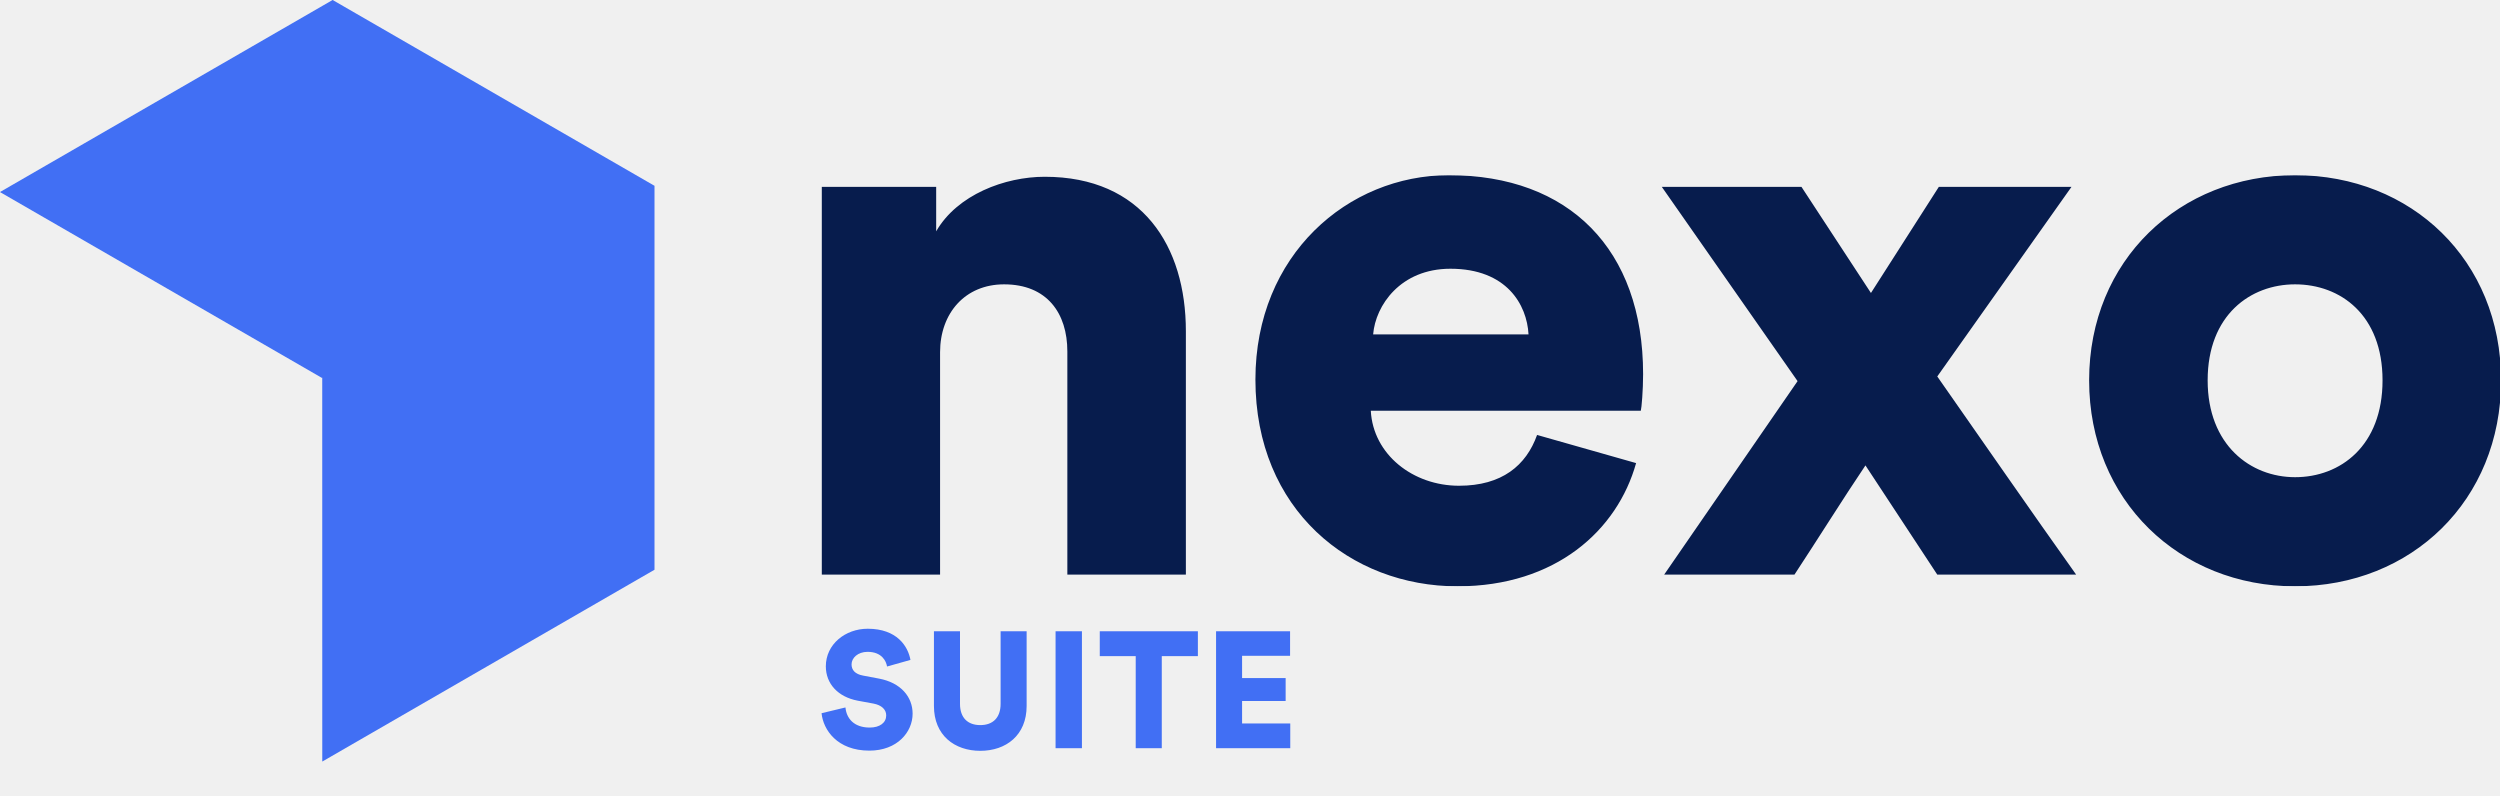
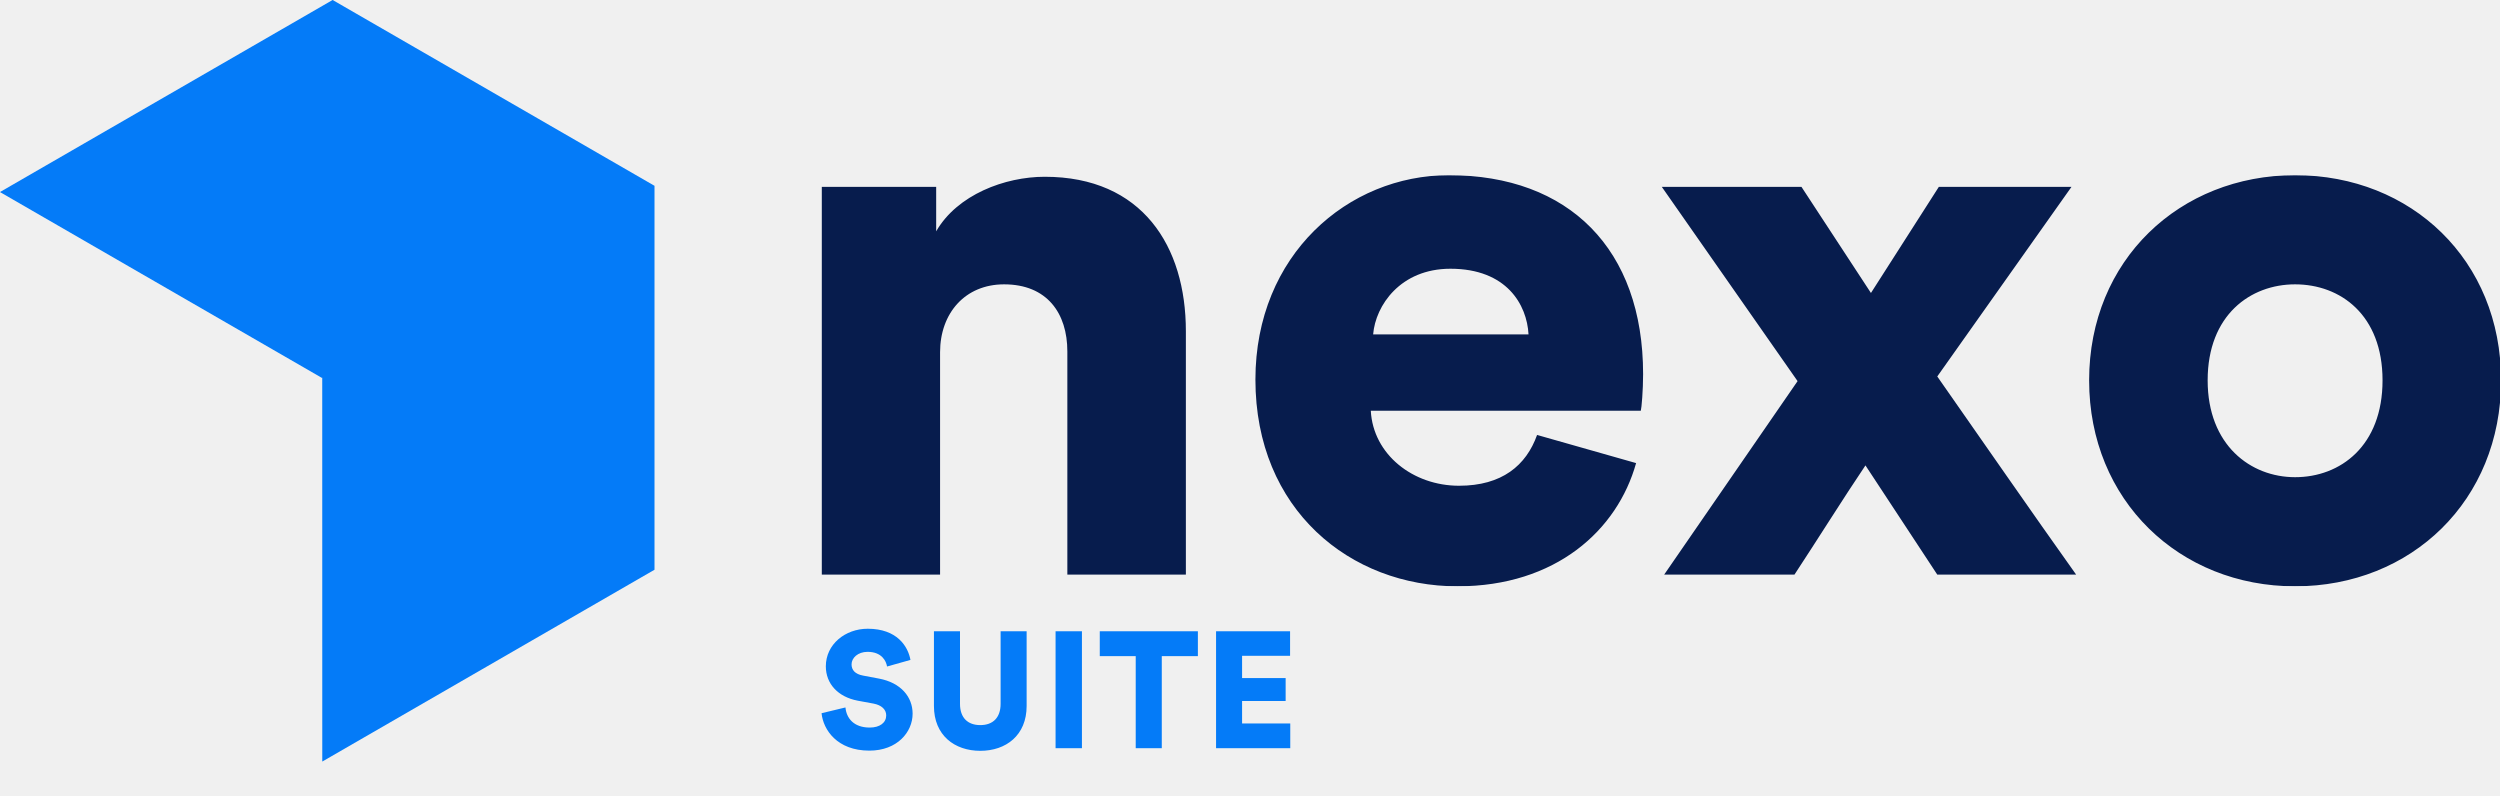
<svg xmlns="http://www.w3.org/2000/svg" xmlns:xlink="http://www.w3.org/1999/xlink" width="66px" height="21px" viewBox="0 0 66 21" version="1.1">
  <defs>
    <polygon id="path-1" points="0.689 0.52 45.027 0.52 45.027 11.374 0.689 11.374" />
  </defs>
  <g id="Page-1" stroke="none" stroke-width="1" fill="none" fill-rule="evenodd">
    <g id="Group-10" transform="translate(-1, 0)">
      <g id="Group-3" transform="translate(22, 4.1047)">
        <mask id="mask-2" fill="white">
          <use xlink:href="#path-1" />
        </mask>
        <g id="Clip-2" />
        <path d="M3.818,5.194 C3.818,4.164 4.478,3.402 5.508,3.402 C6.642,3.402 7.178,4.164 7.178,5.173 L7.178,11.065 L10.307,11.065 L10.307,4.638 C10.307,2.393 9.154,0.562 6.581,0.562 C5.529,0.562 4.272,1.035 3.715,2.002 L3.715,0.829 L0.689,0.829 L0.689,11.065 L3.818,11.065 L3.818,5.194 Z M15.251,4.723 C15.313,3.959 15.972,2.99 17.291,2.99 C18.776,2.99 19.311,3.939 19.353,4.723 L15.251,4.723 Z M19.579,7.378 C19.291,8.183 18.652,8.719 17.518,8.719 C16.302,8.719 15.251,7.894 15.189,6.739 L22.317,6.739 C22.337,6.677 22.378,6.204 22.378,5.772 C22.378,2.475 20.423,0.52 17.25,0.52 C14.592,0.52 12.143,2.619 12.143,5.916 C12.143,9.357 14.654,11.374 17.477,11.374 C20.073,11.374 21.699,9.892 22.193,8.121 L19.579,7.378 Z M22.934,11.065 L26.374,11.065 C26.93,10.221 27.692,9.006 28.248,8.182 L30.144,11.065 L33.81,11.065 C32.636,9.417 31.297,7.481 30.144,5.834 L33.687,0.829 L30.185,0.829 L28.393,3.63 L26.559,0.829 L22.872,0.829 L26.456,5.957 L22.934,11.065 Z M39.59,8.493 C38.416,8.493 37.282,7.648 37.282,5.937 C37.282,4.206 38.416,3.402 39.59,3.402 C40.786,3.402 41.899,4.206 41.899,5.937 C41.899,7.668 40.786,8.493 39.59,8.493 L39.59,8.493 Z M39.59,0.52 C36.541,0.52 34.153,2.764 34.153,5.937 C34.153,9.11 36.541,11.374 39.59,11.374 C42.66,11.374 45.028,9.11 45.028,5.937 C45.028,2.764 42.66,0.52 39.59,0.52 L39.59,0.52 Z" id="Fill-1" fill="#071c4d" mask="url(#mask-2)" />
      </g>
-       <polygon id="Fill-4" fill="#416ff4" points="18.279 15.041 9.508 20.105 9.508 20.105 9.507 9.97 9.497 9.976 0.999 5.07 9.78 0 9.782 0 18.275 4.903 18.279 4.901" />
-       <g id="Group-9" transform="translate(22, 16.1047)" fill="#416ff4">
+       <polygon id="Fill-4" fill="#047bf8" points="18.279 15.041 9.508 20.105 9.508 20.105 9.507 9.97 9.497 9.976 0.999 5.07 9.78 0 9.782 0 18.275 4.903 18.279 4.901" />
+       <g id="Group-9" transform="translate(22, 16.1047)" fill="#047bf8">
        <path d="M3.036,1.317 C2.971,0.956 2.679,0.494 1.908,0.494 C1.316,0.494 0.802,0.903 0.802,1.487 C0.802,1.944 1.12,2.293 1.642,2.393 L2.065,2.471 C2.27,2.511 2.396,2.624 2.396,2.781 C2.396,2.972 2.231,3.103 1.961,3.103 C1.538,3.103 1.346,2.855 1.32,2.572 L0.689,2.724 C0.733,3.16 1.098,3.712 1.952,3.712 C2.688,3.712 3.093,3.221 3.093,2.737 C3.093,2.297 2.788,1.918 2.2,1.809 L1.786,1.731 C1.573,1.692 1.481,1.583 1.481,1.435 C1.481,1.265 1.647,1.104 1.904,1.104 C2.279,1.104 2.396,1.348 2.418,1.491 L3.036,1.317 Z M4.88,3.717 C5.559,3.717 6.103,3.308 6.103,2.533 L6.103,0.56 L5.416,0.56 L5.416,2.476 C5.416,2.85 5.206,3.038 4.88,3.038 C4.553,3.038 4.344,2.85 4.344,2.476 L4.344,0.56 L3.656,0.56 L3.656,2.533 C3.656,3.308 4.2,3.717 4.88,3.717 L4.88,3.717 Z M6.867,3.647 L7.563,3.647 L7.563,0.56 L6.867,0.56 L6.867,3.647 Z M10.624,1.217 L10.624,0.56 L8.034,0.56 L8.034,1.217 L8.983,1.217 L8.983,3.647 L9.671,3.647 L9.671,1.217 L10.624,1.217 Z M13.063,3.647 L13.063,2.994 L11.791,2.994 L11.791,2.401 L12.941,2.401 L12.941,1.797 L11.791,1.797 L11.791,1.208 L13.058,1.208 L13.058,0.56 L11.104,0.56 L11.104,3.647 L13.063,3.647 Z" id="Fill-7" />
      </g>
    </g>
  </g>
</svg>
